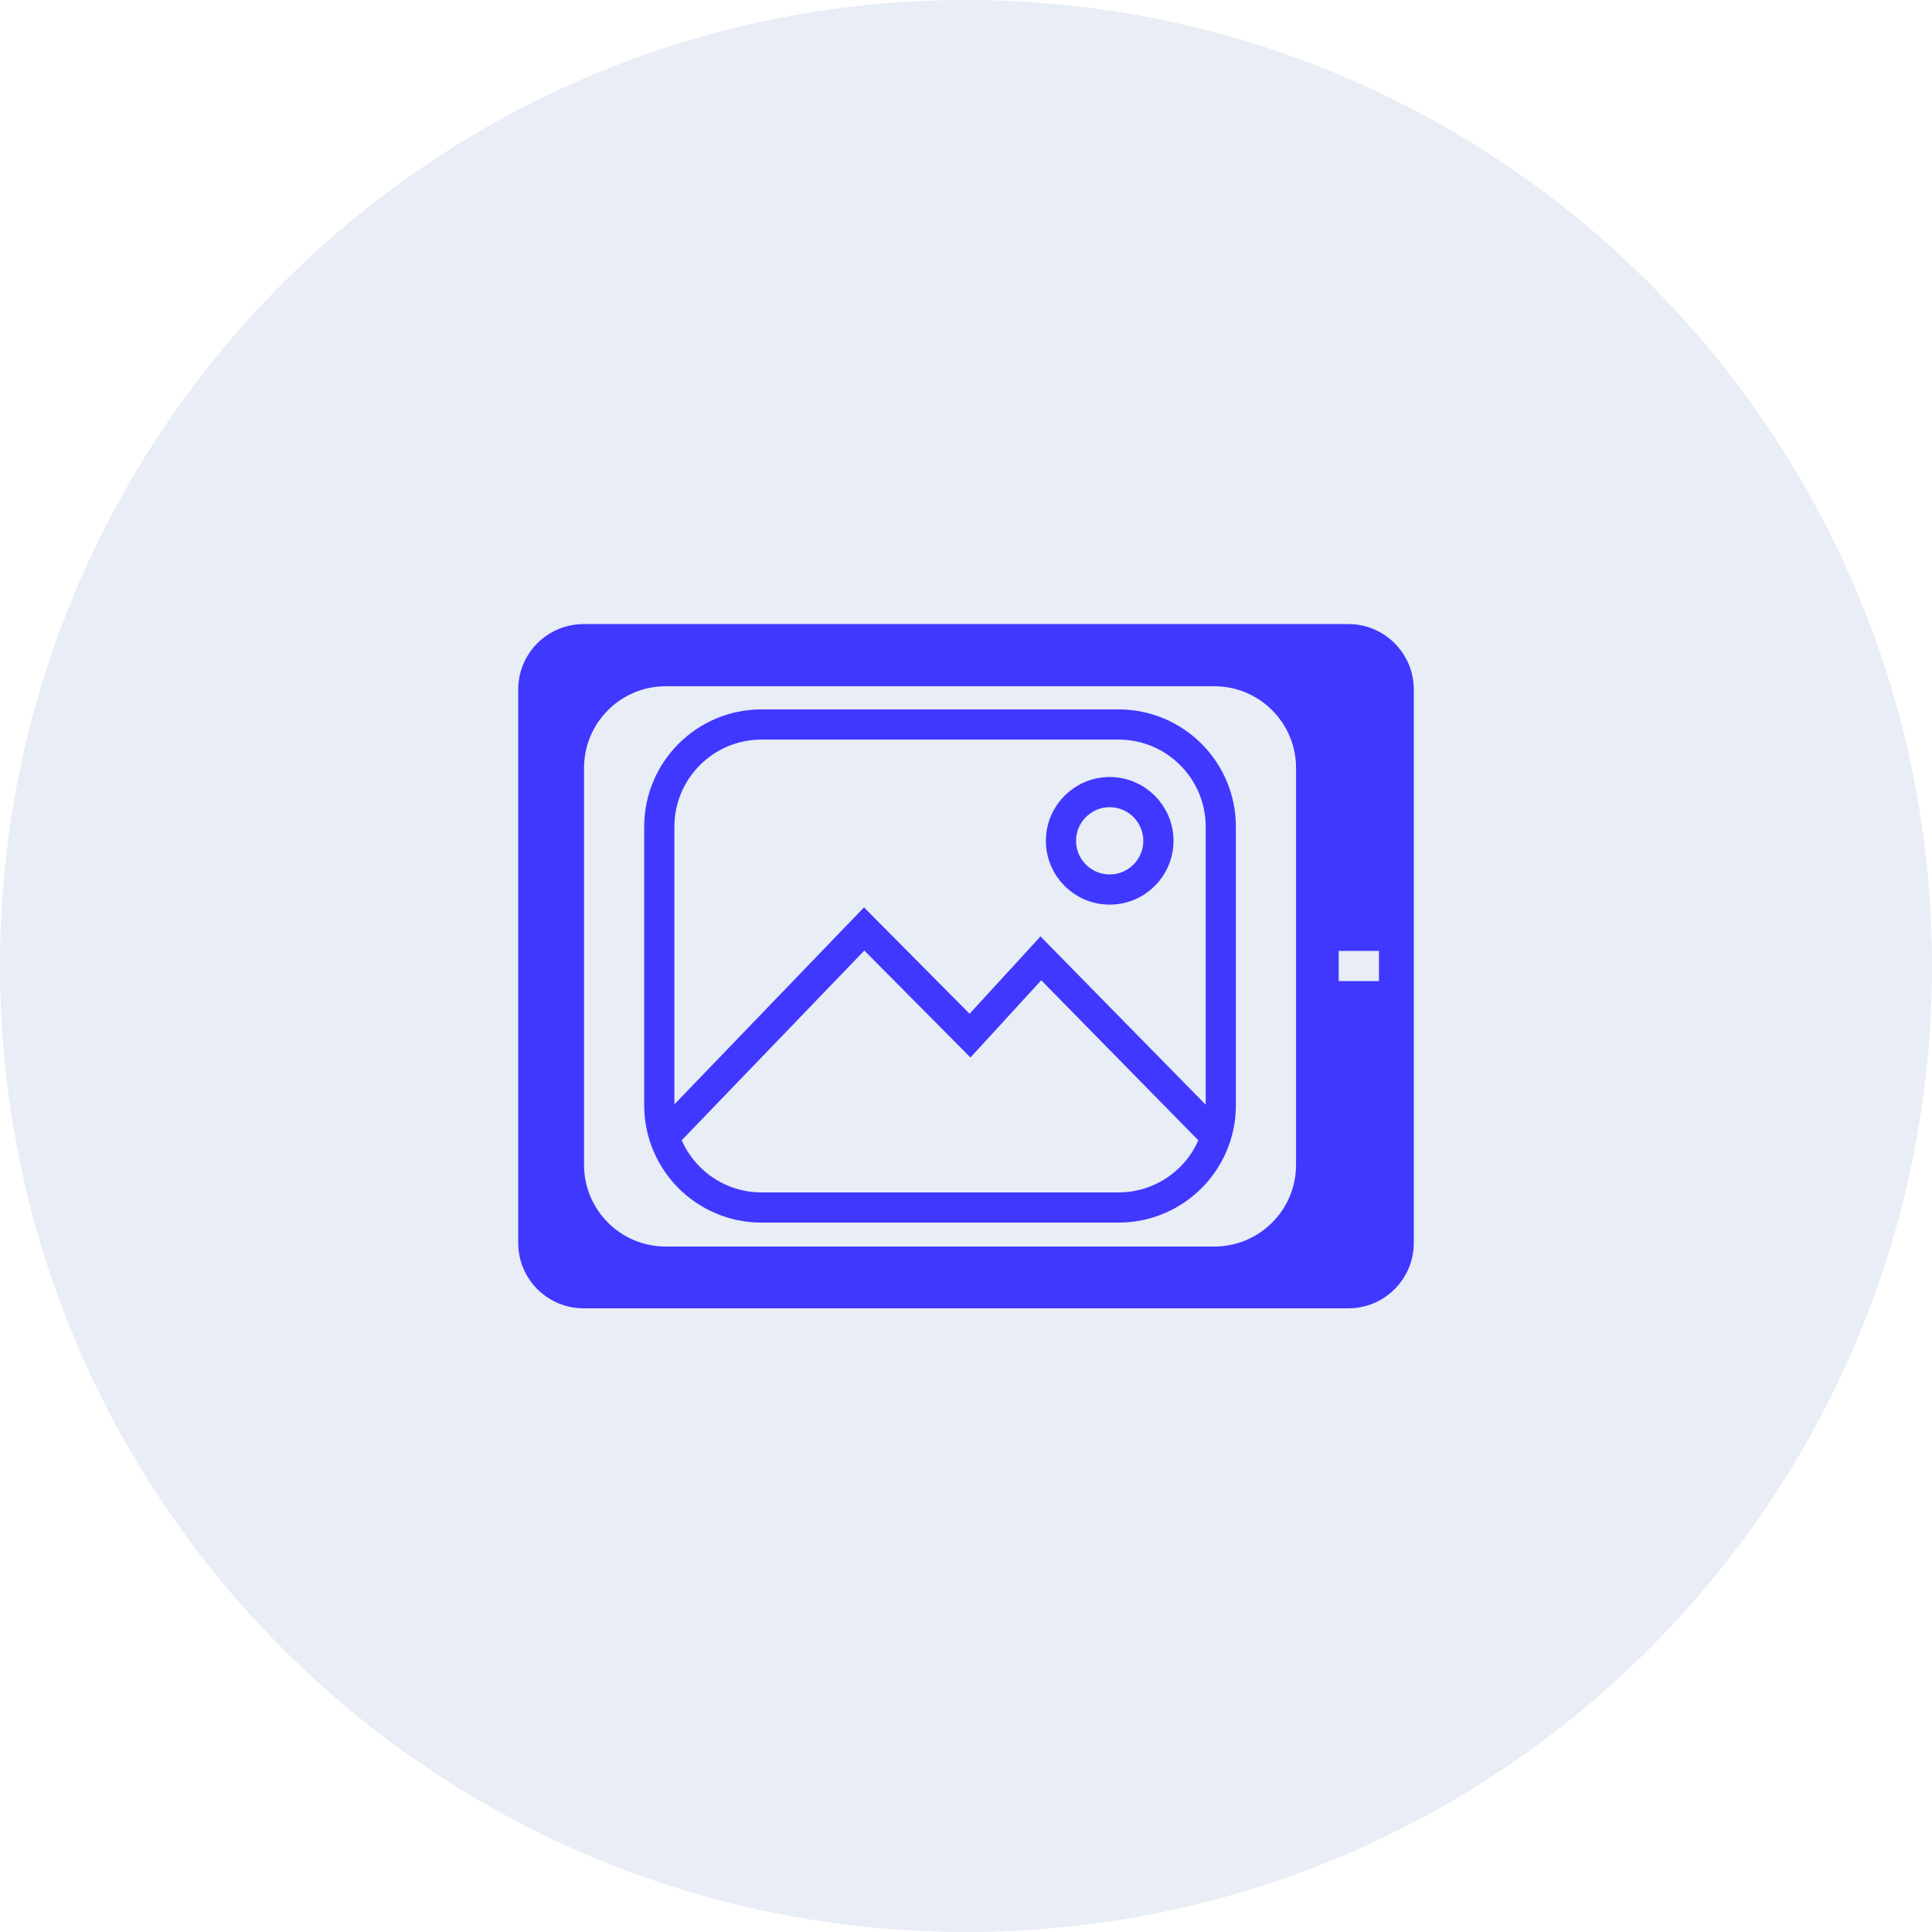
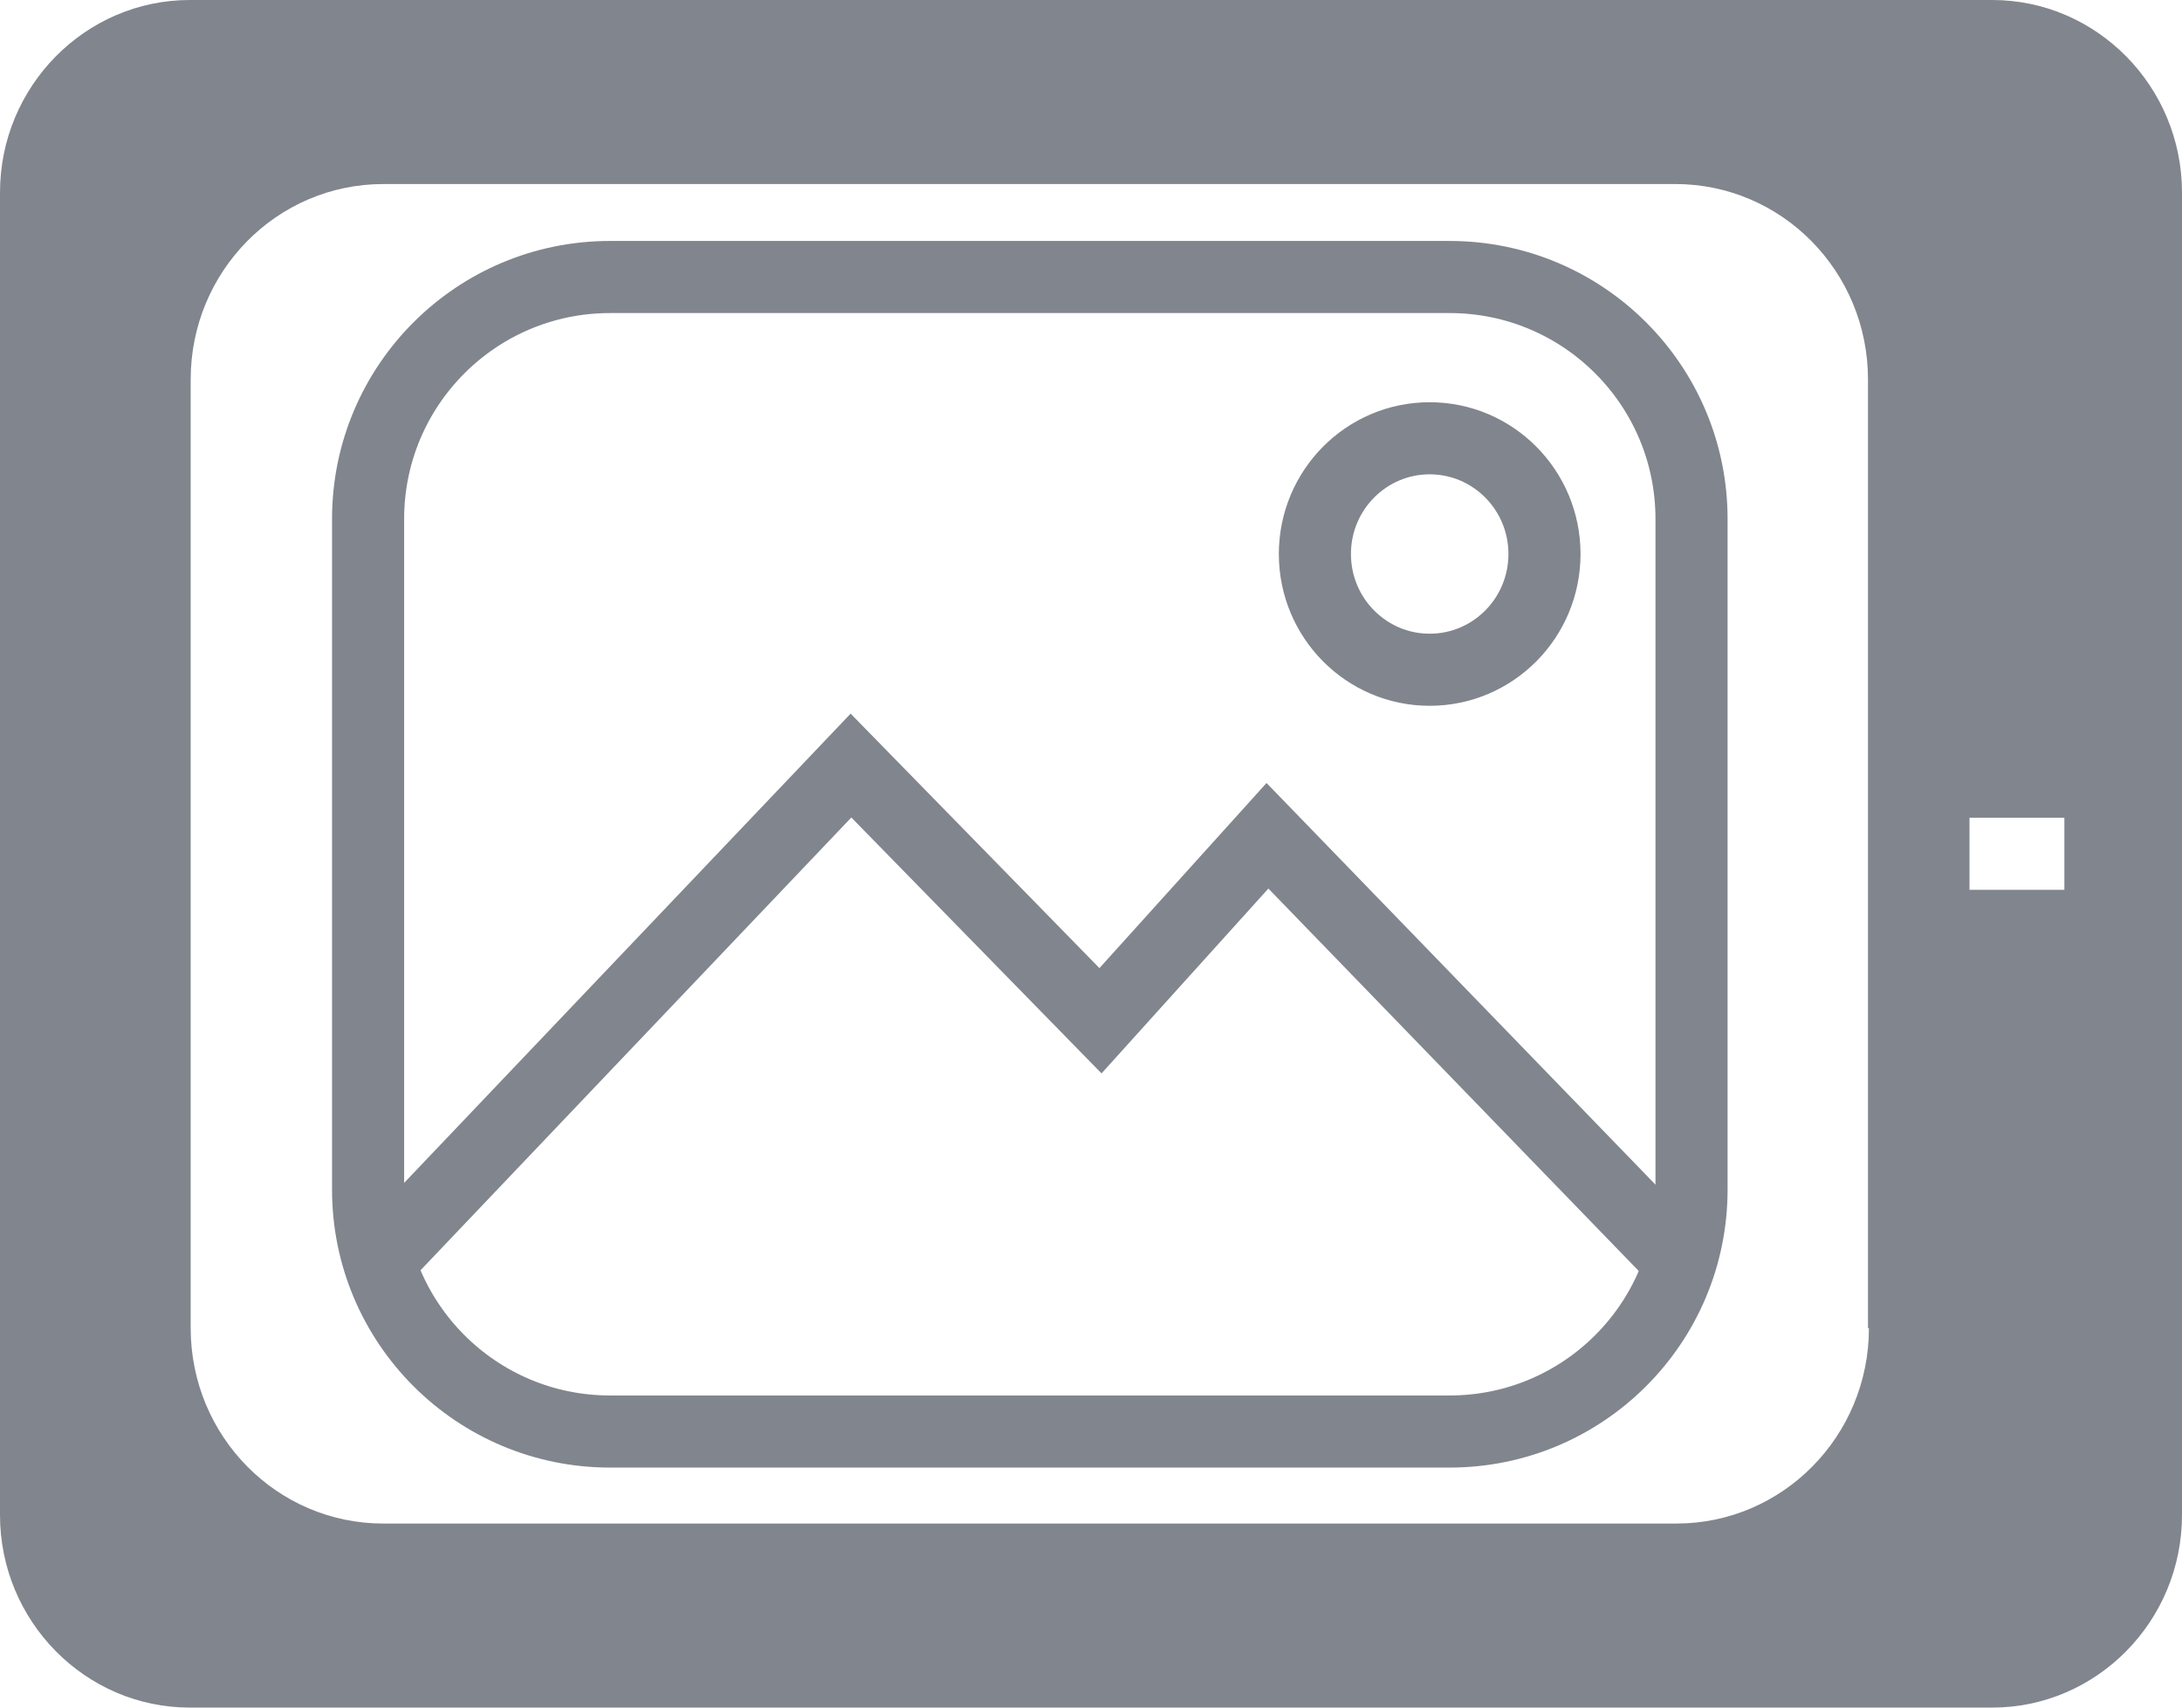
- <svg xmlns="http://www.w3.org/2000/svg" id="_023_Q4" viewBox="0 0 48 48">
+ <svg xmlns="http://www.w3.org/2000/svg" id="_023_Q4" viewBox="0 0 23 18">
  <defs>
-     <style>.cls-1{fill:#e8edf6;}.cls-2{fill:none;stroke:#4038ff;}.cls-2,.cls-3{stroke-miterlimit:10;stroke-width:.75px;}.cls-3{fill:#4038ff;stroke:#e8edf6;}</style>
+     <style>.cls-1{fill:#81858d;}.cls-2{fill:none;stroke:#81858d;stroke-miterlimit:10;stroke-width:.76px;}</style>
  </defs>
  <g id="icon_8_mobile_design_for_pioneer">
-     <g id="bg-8">
-       <circle class="cls-1" cx="24" cy="24" r="24" />
-     </g>
    <g id="_лой_25">
+       <path class="cls-1" d="M21,0H2C.9,0,0,.91,0,2.03V15.97c0,1.12,.9,2.03,2,2.03H21c1.1,0,2-.91,2-2.03V2.03c0-1.12-.9-2.03-2-2.03Zm-1.3,14c0,1.14-.91,2.06-2.03,2.06H4.04c-1.12,0-2.03-.92-2.03-2.06V4c0-1.14,.91-2.06,2.03-2.06h13.62c1.12,0,2.03,.92,2.03,2.06V14Zm2.06-4.62h-1v-.76h1v.76Z" />
      <g>
-         <rect class="cls-3" x="15.12" y="12.5" width="17.75" height="23" rx="2" ry="2" transform="translate(0 48) rotate(-90)" />
-         <rect class="cls-1" x="16.39" y="15.15" width="13.92" height="17.69" rx="2.03" ry="2.03" transform="translate(-.64 47.36) rotate(-90)" />
-         <line class="cls-3" x1="34.26" y1="24" x2="33.26" y2="24" />
-       </g>
-       <g>
-         <polyline class="cls-2" points="16.57 28.17 21.47 23.08 24.1 25.73 25.86 23.81 30.14 28.17" />
-         <rect class="cls-2" x="16.38" y="18" width="13.95" height="12" rx="2.54" ry="2.54" />
-         <circle class="cls-2" cx="27.57" cy="20.89" r="1.21" />
+         <polyline class="cls-2" points="4.07 13.22 8.97 8.07 11.6 10.76 13.36 8.81 17.64 13.23" />
+         <rect class="cls-2" x="3.88" y="2.92" width="13.95" height="12.17" rx="2.55" ry="2.55" />
+         <ellipse class="cls-2" cx="15.07" cy="5.84" rx="1.21" ry="1.22" />
      </g>
    </g>
  </g>
</svg>
